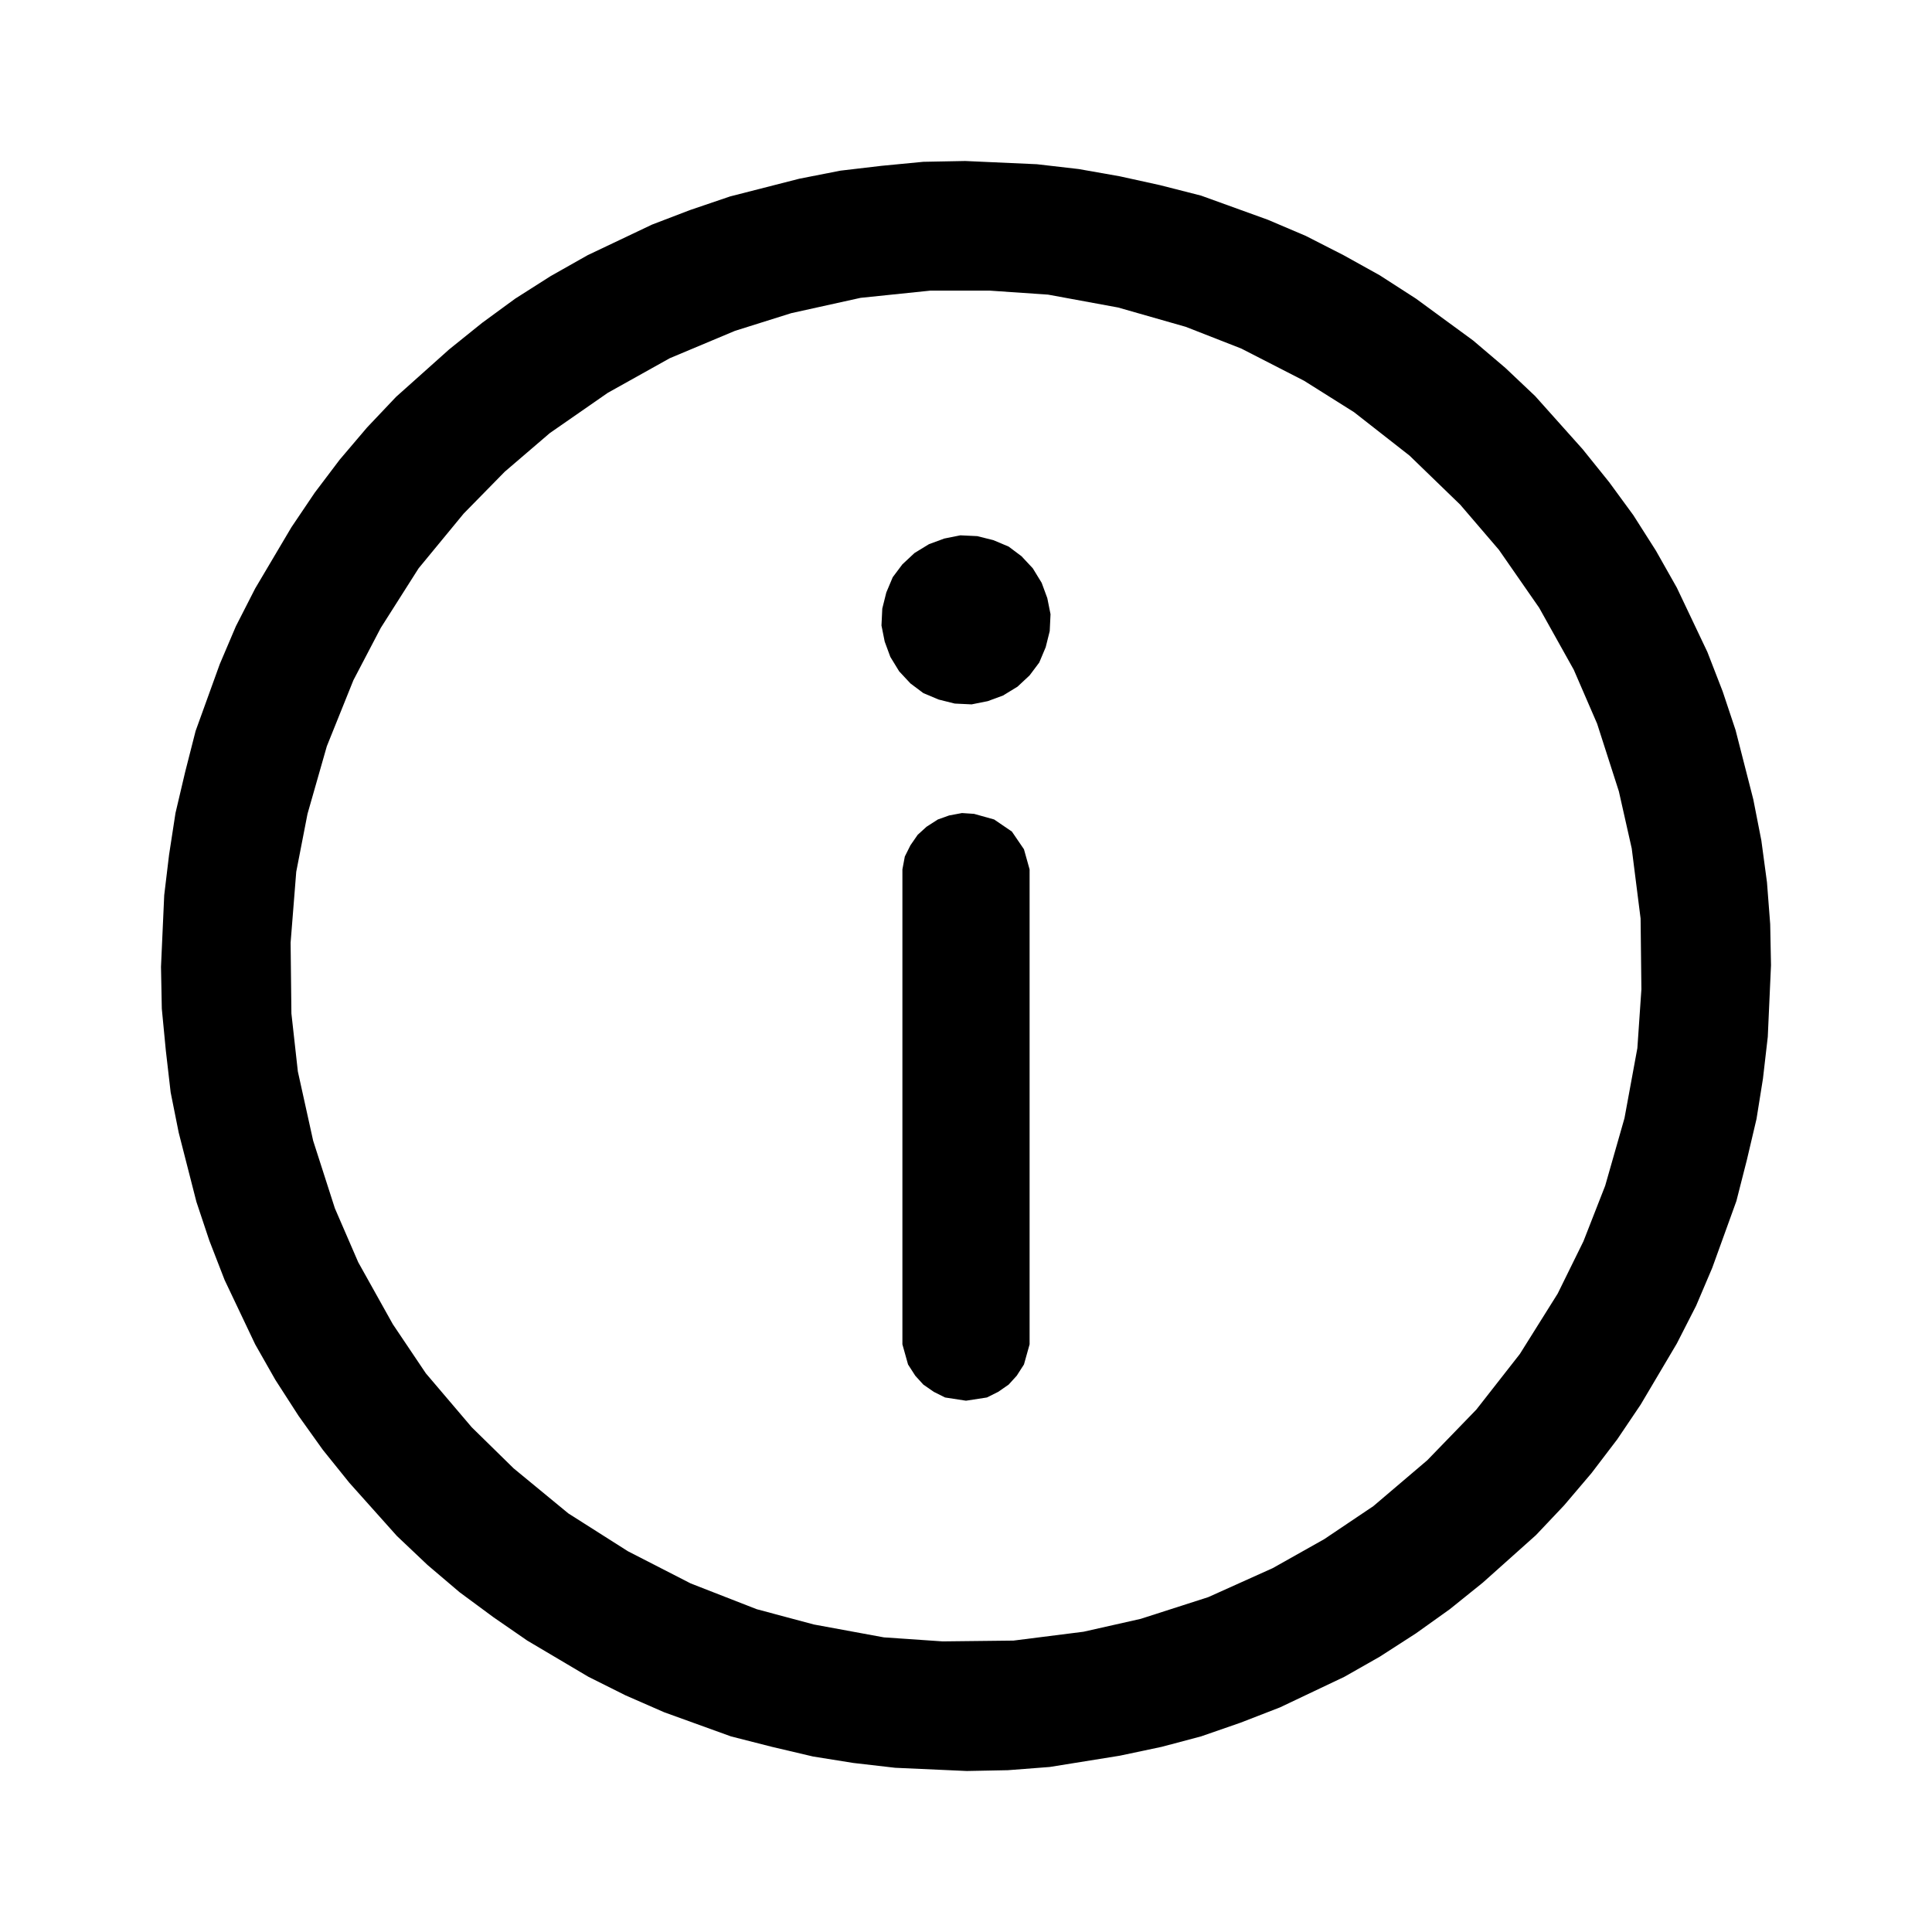
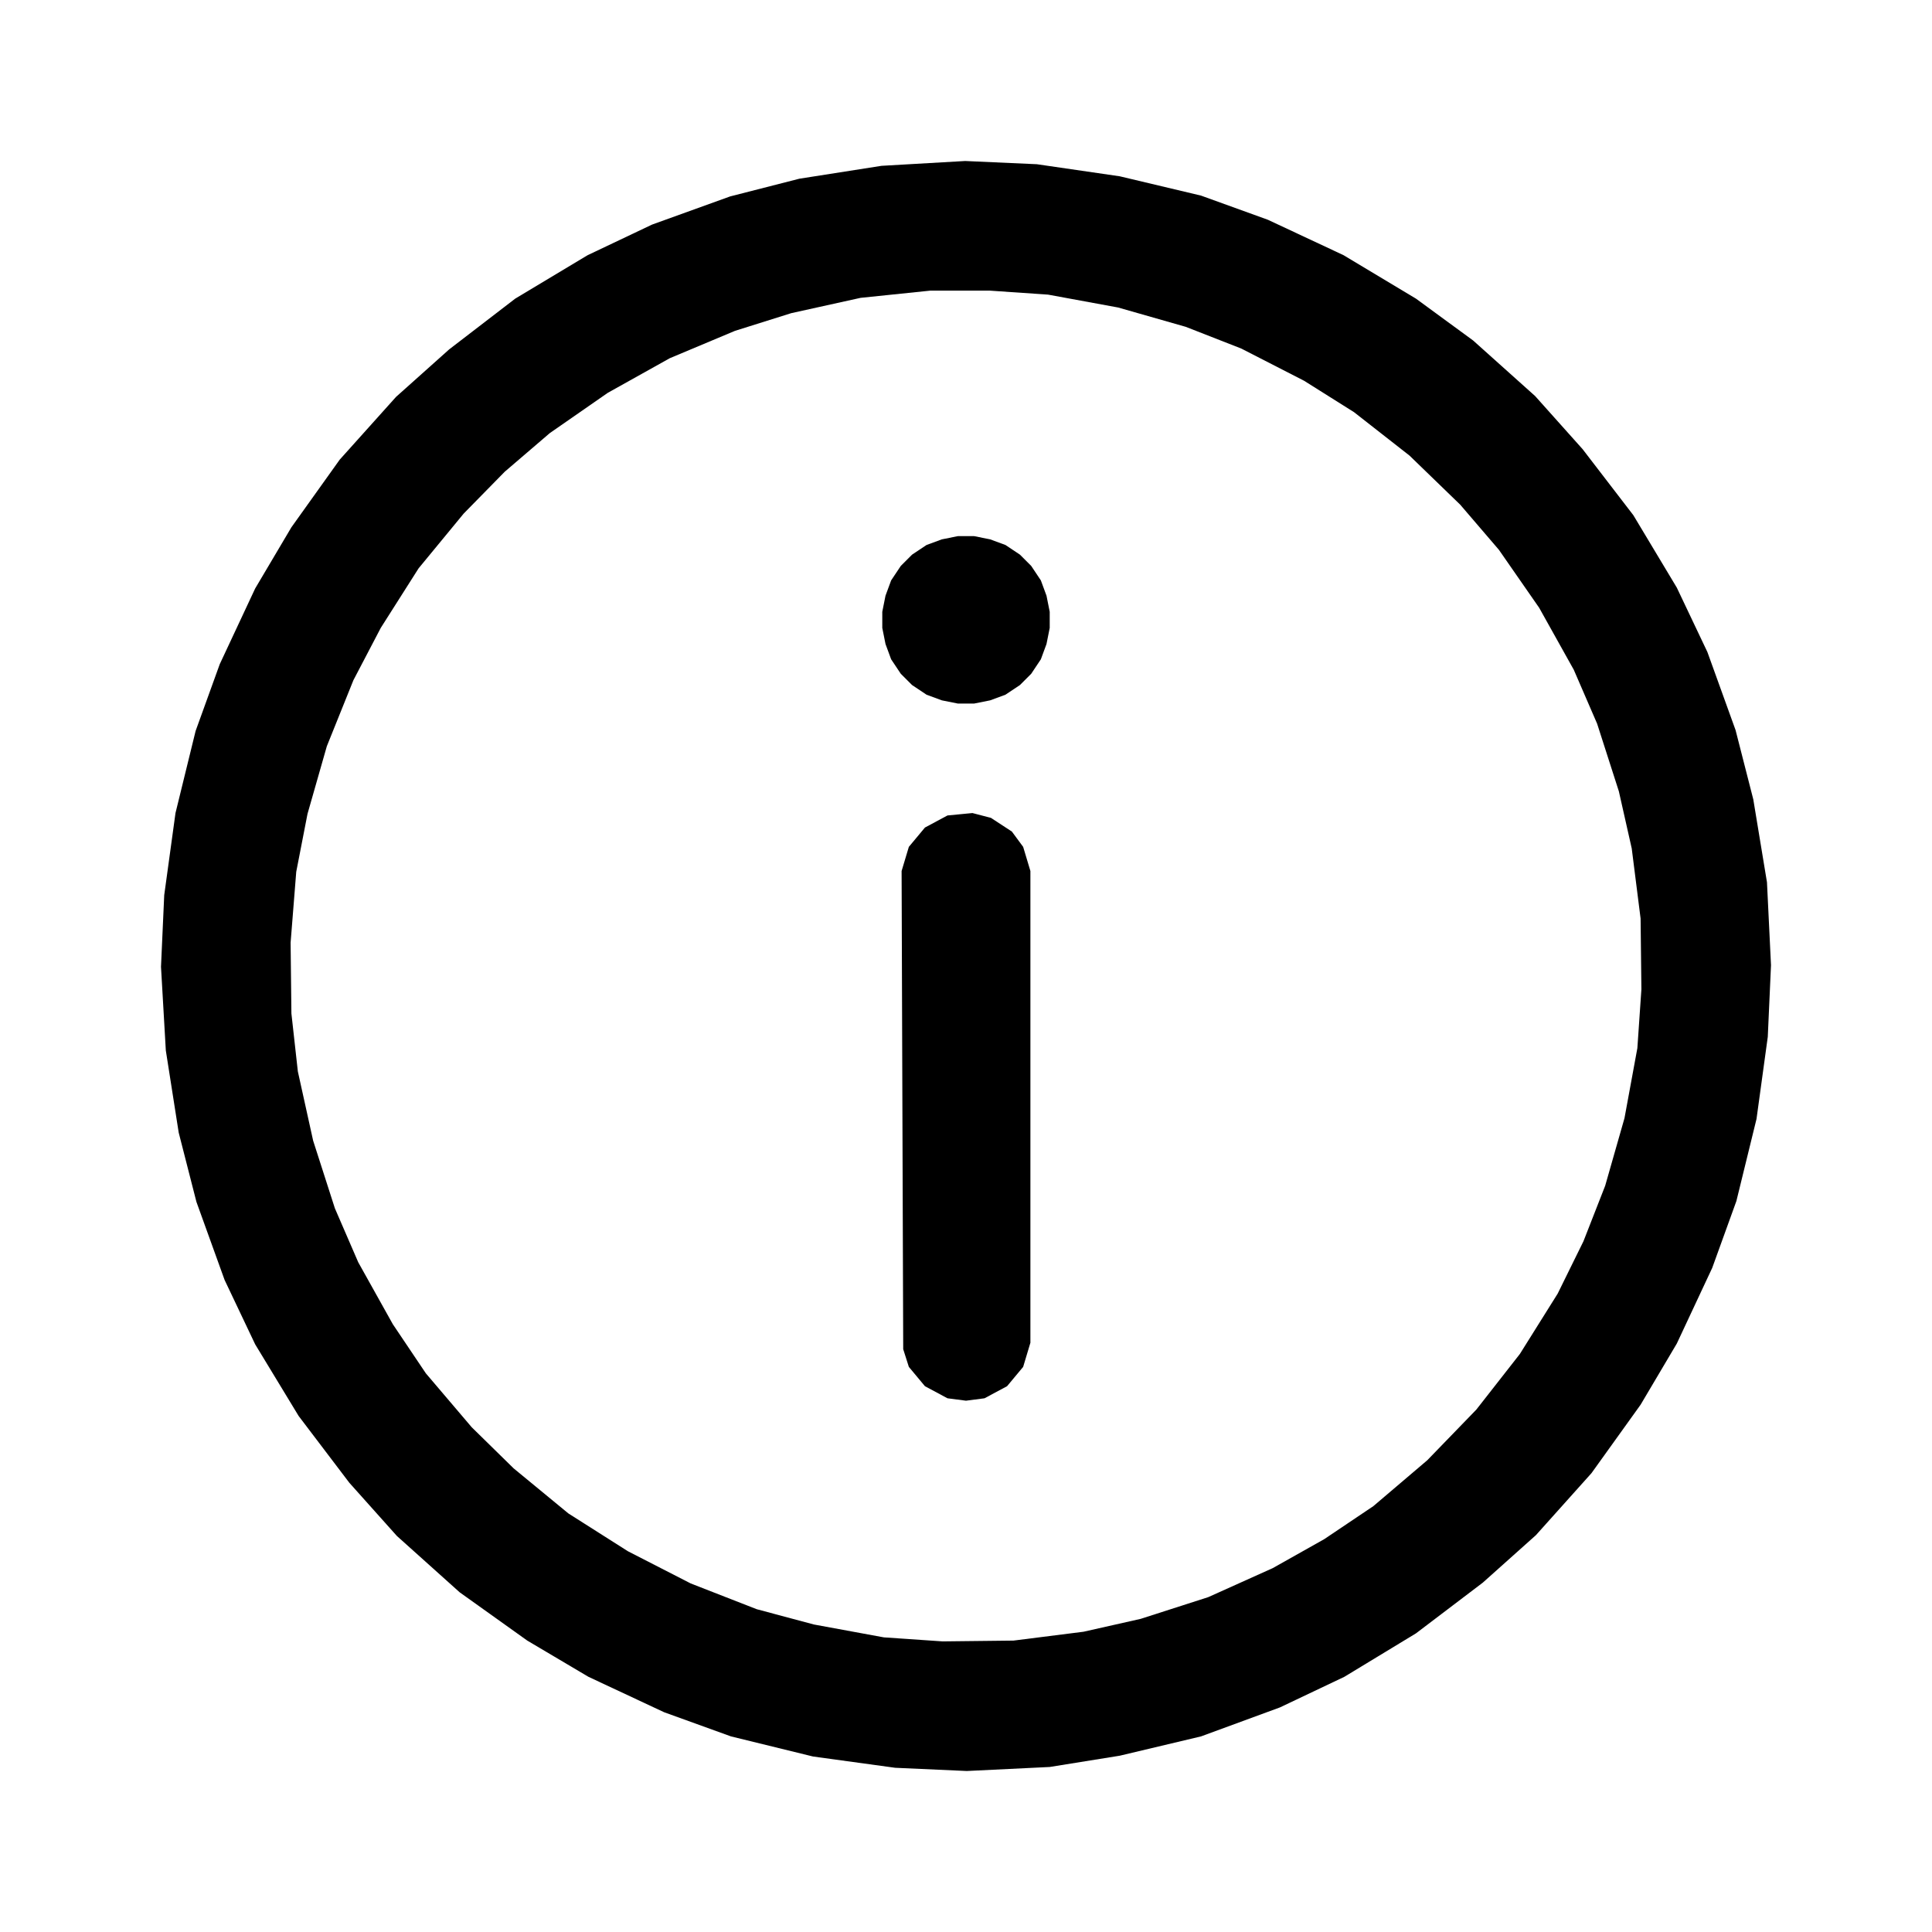
<svg viewBox="0 0 24 24">
-   <path d="M13.05 7.63l-0.04 -0.2l-0.07 -0.19l-0.11 -0.18l-0.14 -0.15l-0.16 -0.12l-0.19 -0.08l-0.2 -0.05l-0.21 -0.01l-0.2 0.04l-0.19 0.07l-0.18 0.11l-0.15 0.14l-0.12 0.16l-0.08 0.19l-0.05 0.2l-0.01 0.21l0.04 0.2l0.07 0.19l0.11 0.18l0.14 0.15l0.16 0.12l0.19 0.08l0.2 0.05l0.21 0.01l0.2 -0.04l0.19 -0.07l0.18 -0.11l0.15 -0.14l0.12 -0.16l0.08 -0.19l0.05 -0.2zM22 11.99l-0.01 -0.51l-0.04 -0.52l-0.07 -0.52l-0.1 -0.51l-0.22 -0.86l-0.16 -0.48l-0.19 -0.49l-0.38 -0.8l-0.26 -0.46l-0.28 -0.44l-0.3 -0.41l-0.33 -0.41l-0.59 -0.66l-0.37 -0.35l-0.4 -0.34l-0.71 -0.52l-0.45 -0.29l-0.45 -0.25l-0.47 -0.24l-0.47 -0.2l-0.83 -0.3l-0.51 -0.13l-0.5 -0.11l-0.51 -0.09l-0.52 -0.06l-0.89 -0.04l-0.52 0.01l-0.52 0.05l-0.51 0.06l-0.51 0.1l-0.86 0.22l-0.5 0.17l-0.47 0.18l-0.8 0.38l-0.46 0.26l-0.44 0.28l-0.41 0.3l-0.41 0.33l-0.66 0.59l-0.36 0.38l-0.34 0.4l-0.31 0.41l-0.29 0.43l-0.45 0.76l-0.24 0.47l-0.2 0.47l-0.3 0.83l-0.13 0.51l-0.12 0.51l-0.08 0.52l-0.06 0.5l-0.04 0.89l0.01 0.52l0.05 0.52l0.06 0.52l0.1 0.5l0.22 0.86l0.16 0.48l0.19 0.49l0.38 0.8l0.25 0.44l0.29 0.45l0.3 0.42l0.33 0.41l0.59 0.66l0.38 0.36l0.4 0.34l0.42 0.31l0.42 0.29l0.76 0.45l0.46 0.23l0.48 0.21l0.83 0.3l0.51 0.13l0.51 0.12l0.5 0.08l0.52 0.06l0.89 0.04l0.51 -0.01l0.52 -0.04l0.87 -0.14l0.52 -0.11l0.49 -0.13l0.49 -0.17l0.49 -0.19l0.8 -0.38l0.44 -0.25l0.45 -0.29l0.42 -0.3l0.41 -0.33l0.66 -0.59l0.35 -0.37l0.34 -0.4l0.32 -0.42l0.29 -0.43l0.45 -0.76l0.24 -0.47l0.2 -0.47l0.3 -0.83l0.13 -0.51l0.12 -0.51l0.08 -0.5l0.06 -0.52zM20.39 12.29l-0.05 0.73l-0.16 0.87l-0.24 0.84l-0.27 0.69l-0.32 0.65l-0.47 0.75l-0.54 0.69l-0.61 0.63l-0.67 0.57l-0.61 0.41l-0.64 0.36l-0.8 0.36l-0.84 0.27l-0.71 0.16l-0.87 0.11l-0.88 0.01l-0.73 -0.05l-0.87 -0.16l-0.71 -0.19l-0.82 -0.32l-0.78 -0.4l-0.74 -0.47l-0.68 -0.56l-0.52 -0.51l-0.57 -0.67l-0.41 -0.61l-0.43 -0.77l-0.29 -0.67l-0.27 -0.84l-0.19 -0.86l-0.08 -0.72l-0.01 -0.88l0.07 -0.88l0.14 -0.72l0.24 -0.84l0.33 -0.82l0.34 -0.65l0.47 -0.74l0.56 -0.68l0.51 -0.52l0.56 -0.48l0.72 -0.5l0.77 -0.43l0.81 -0.34l0.7 -0.22l0.86 -0.19l0.87 -0.09l0.73 0l0.73 0.05l0.87 0.16l0.84 0.24l0.69 0.27l0.78 0.4l0.62 0.39l0.69 0.54l0.63 0.61l0.48 0.56l0.5 0.72l0.43 0.77l0.29 0.67l0.27 0.84l0.16 0.71l0.11 0.87zM11.21 16.7l0.07 0.25l0.09 0.14l0.1 0.11l0.13 0.09l0.14 0.07l0.26 0.04l0.26 -0.04l0.14 -0.07l0.13 -0.09l0.1 -0.11l0.09 -0.14l0.07 -0.25l0 -5.9l-0.07 -0.25l-0.15 -0.22l-0.22 -0.15l-0.25 -0.07l-0.15 -0.01l-0.16 0.03l-0.14 0.05l-0.14 0.09l-0.11 0.1l-0.09 0.13l-0.07 0.14l-0.03 0.16z" />
+   <path d="M13.04 7.6l-0.04 -0.2l-0.07 -0.19l-0.12 -0.18l-0.14 -0.14l-0.18 -0.12l-0.19 -0.07l-0.2 -0.04l-0.2 0l-0.2 0.04l-0.19 0.07l-0.18 0.12l-0.14 0.14l-0.12 0.18l-0.07 0.19l-0.04 0.2l0 0.2l0.04 0.2l0.07 0.19l0.12 0.18l0.14 0.14l0.18 0.12l0.19 0.07l0.2 0.04l0.2 0l0.2 -0.04l0.19 -0.07l0.18 -0.12l0.14 -0.14l0.12 -0.18l0.07 -0.19l0.04 -0.2zM22 11.99l-0.05 -1.03l-0.17 -1.03l-0.22 -0.86l-0.35 -0.97l-0.38 -0.8l-0.54 -0.9l-0.63 -0.82l-0.59 -0.66l-0.77 -0.69l-0.71 -0.52l-0.9 -0.54l-0.94 -0.44l-0.83 -0.3l-1.01 -0.24l-1.03 -0.15l-0.89 -0.04l-1.04 0.06l-1.02 0.16l-0.86 0.22l-0.97 0.35l-0.8 0.38l-0.9 0.54l-0.82 0.63l-0.66 0.59l-0.7 0.78l-0.6 0.84l-0.45 0.76l-0.44 0.94l-0.3 0.83l-0.25 1.02l-0.14 1.02l-0.04 0.89l0.06 1.04l0.16 1.02l0.22 0.86l0.35 0.97l0.38 0.8l0.54 0.89l0.63 0.83l0.59 0.66l0.78 0.7l0.84 0.6l0.76 0.45l0.94 0.44l0.83 0.3l1.02 0.25l1.02 0.14l0.89 0.04l1.03 -0.05l0.87 -0.14l1.01 -0.24l0.98 -0.36l0.8 -0.38l0.89 -0.54l0.83 -0.63l0.66 -0.59l0.69 -0.77l0.61 -0.85l0.45 -0.76l0.44 -0.94l0.3 -0.83l0.25 -1.02l0.14 -1.02zM20.39 12.29l-0.05 0.73l-0.16 0.87l-0.24 0.84l-0.27 0.69l-0.32 0.65l-0.47 0.75l-0.54 0.69l-0.61 0.63l-0.67 0.57l-0.61 0.41l-0.64 0.36l-0.8 0.36l-0.84 0.27l-0.71 0.16l-0.87 0.11l-0.88 0.01l-0.73 -0.05l-0.87 -0.16l-0.71 -0.19l-0.82 -0.32l-0.78 -0.4l-0.74 -0.47l-0.68 -0.56l-0.52 -0.51l-0.57 -0.67l-0.41 -0.61l-0.43 -0.77l-0.29 -0.67l-0.27 -0.84l-0.19 -0.86l-0.08 -0.72l-0.01 -0.88l0.07 -0.88l0.14 -0.72l0.24 -0.84l0.33 -0.82l0.34 -0.65l0.47 -0.74l0.56 -0.68l0.51 -0.52l0.56 -0.48l0.72 -0.5l0.77 -0.43l0.81 -0.34l0.7 -0.22l0.86 -0.19l0.87 -0.09l0.73 0l0.73 0.05l0.87 0.16l0.84 0.24l0.69 0.27l0.78 0.4l0.62 0.39l0.69 0.54l0.63 0.61l0.48 0.56l0.5 0.72l0.43 0.77l0.29 0.67l0.27 0.84l0.16 0.71l0.11 0.87zM11.22 16.76l0.07 0.22l0.2 0.24l0.28 0.15l0.23 0.03l0.23 -0.03l0.28 -0.15l0.2 -0.24l0.09 -0.3l0 -5.86l-0.09 -0.3l-0.14 -0.19l-0.26 -0.17l-0.23 -0.06l-0.31 0.03l-0.28 0.15l-0.2 0.24l-0.09 0.3z" />
</svg>
